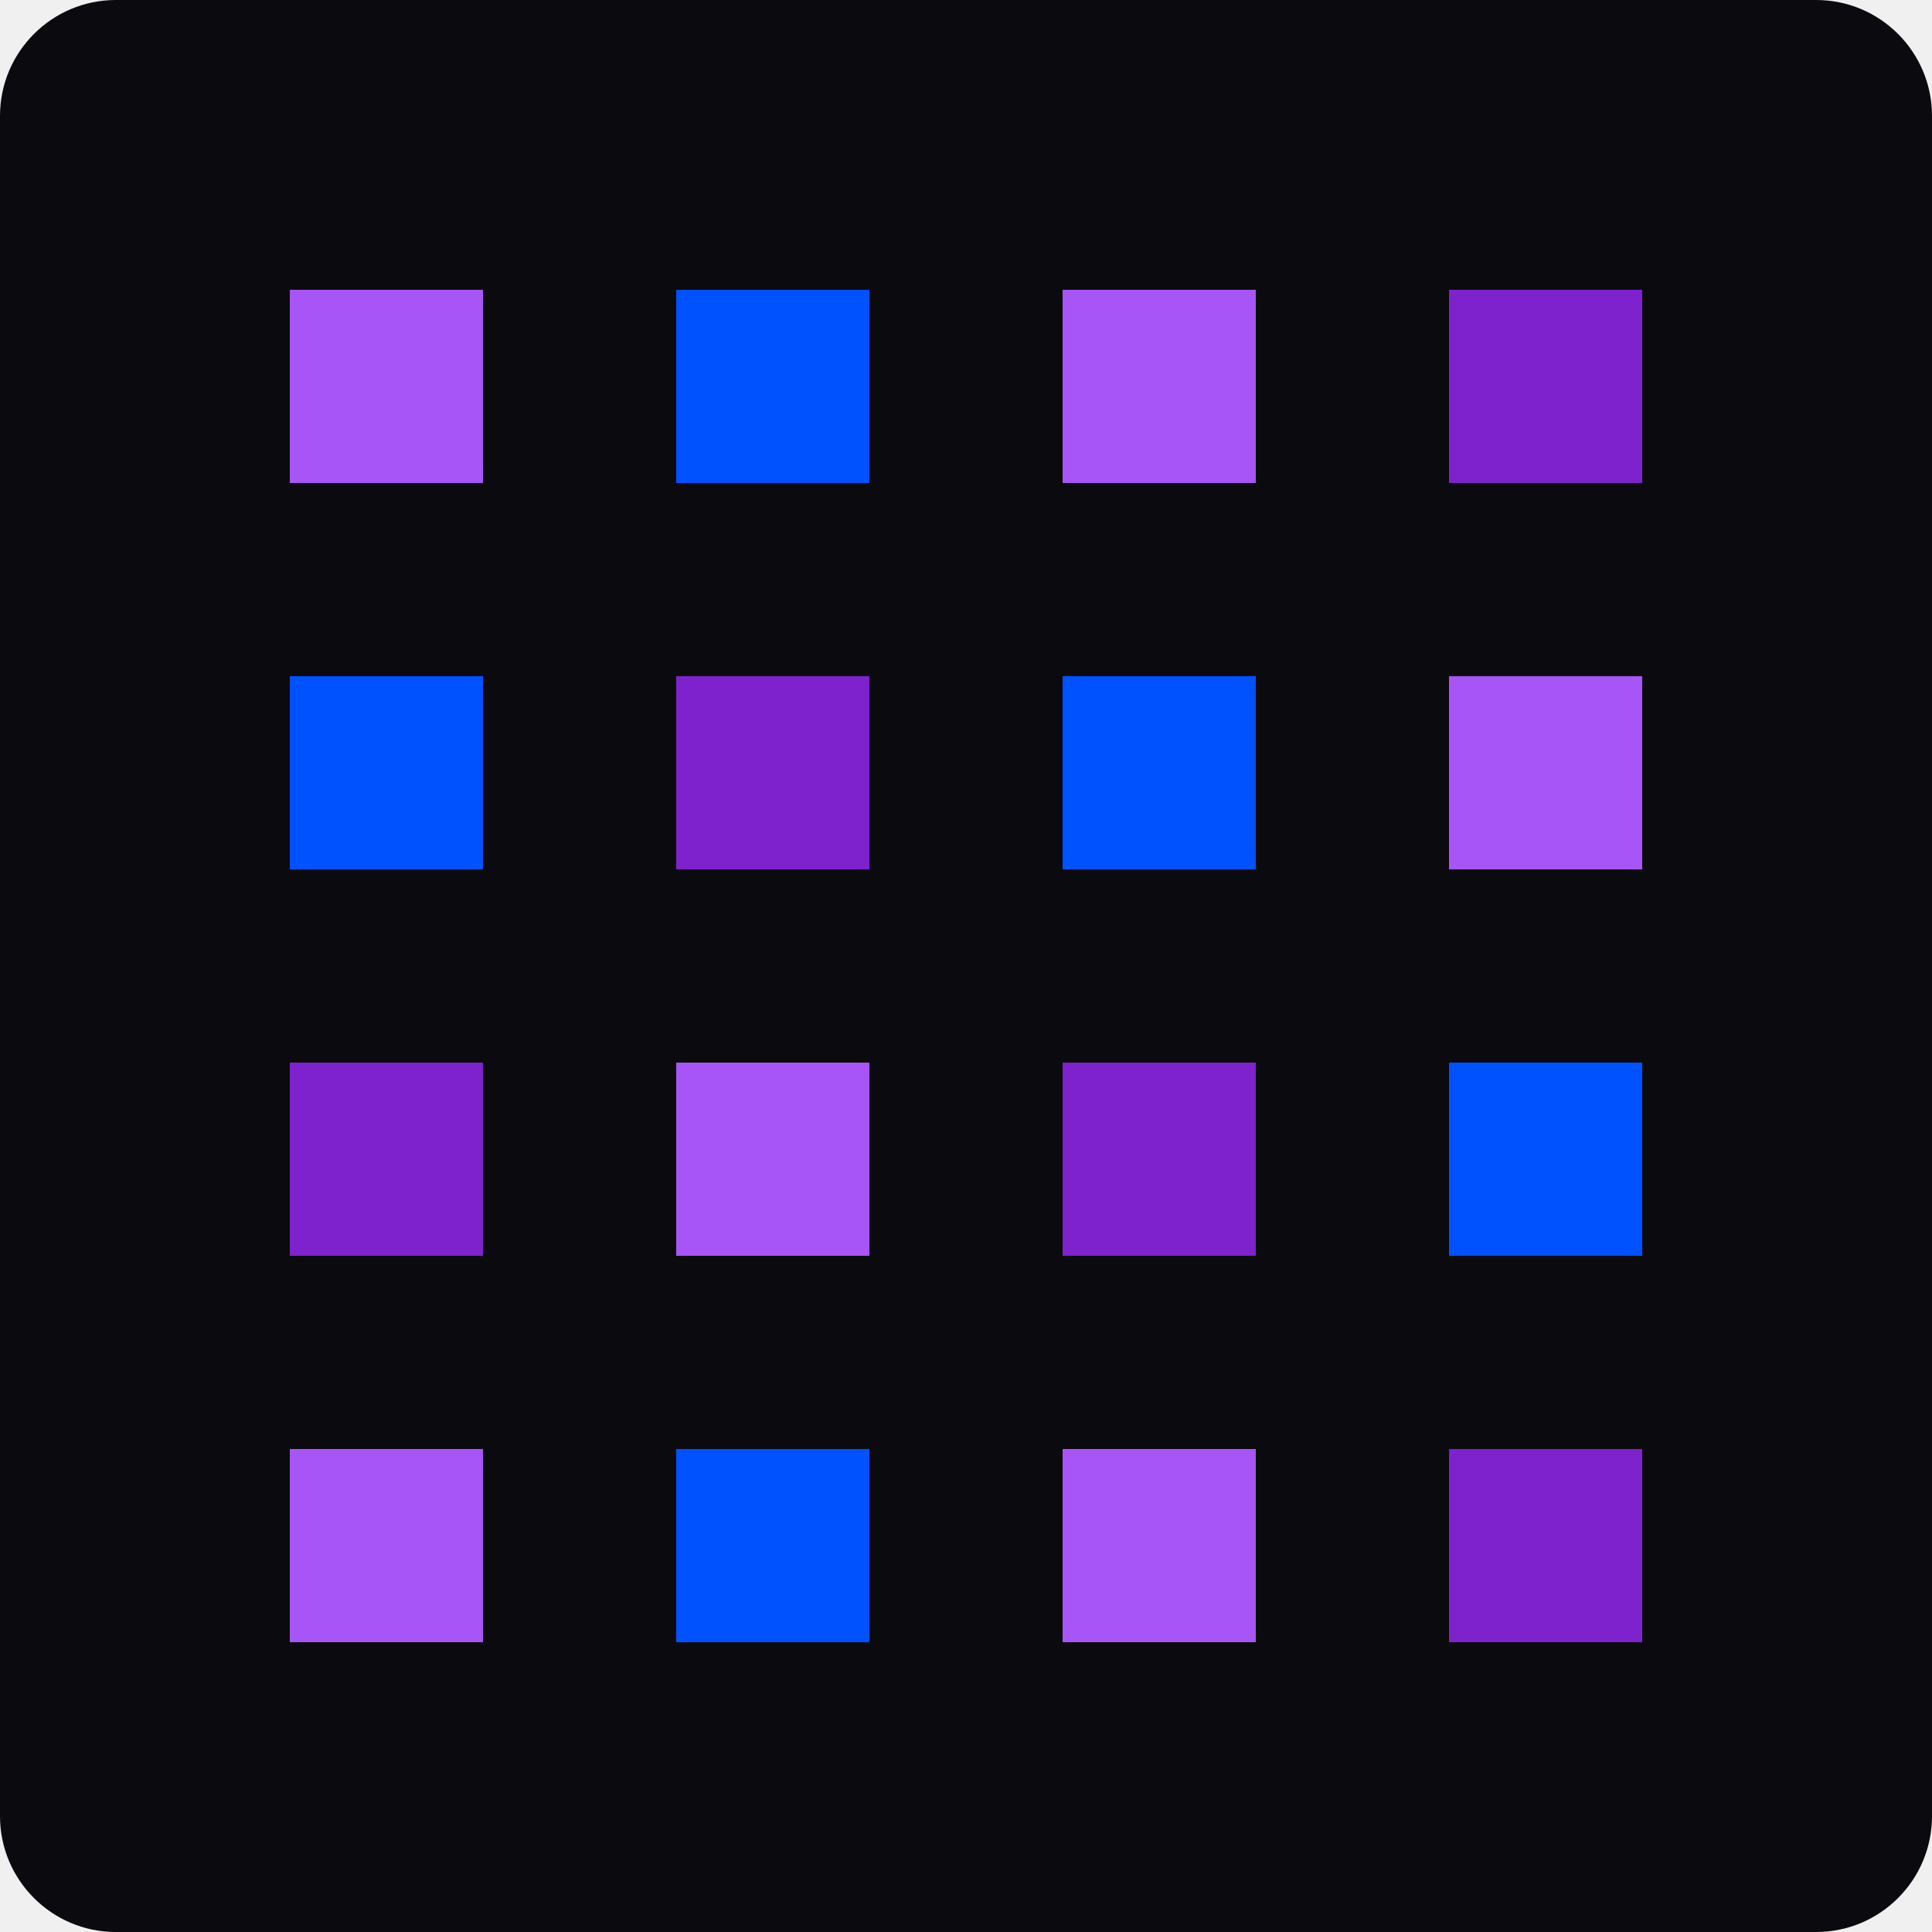
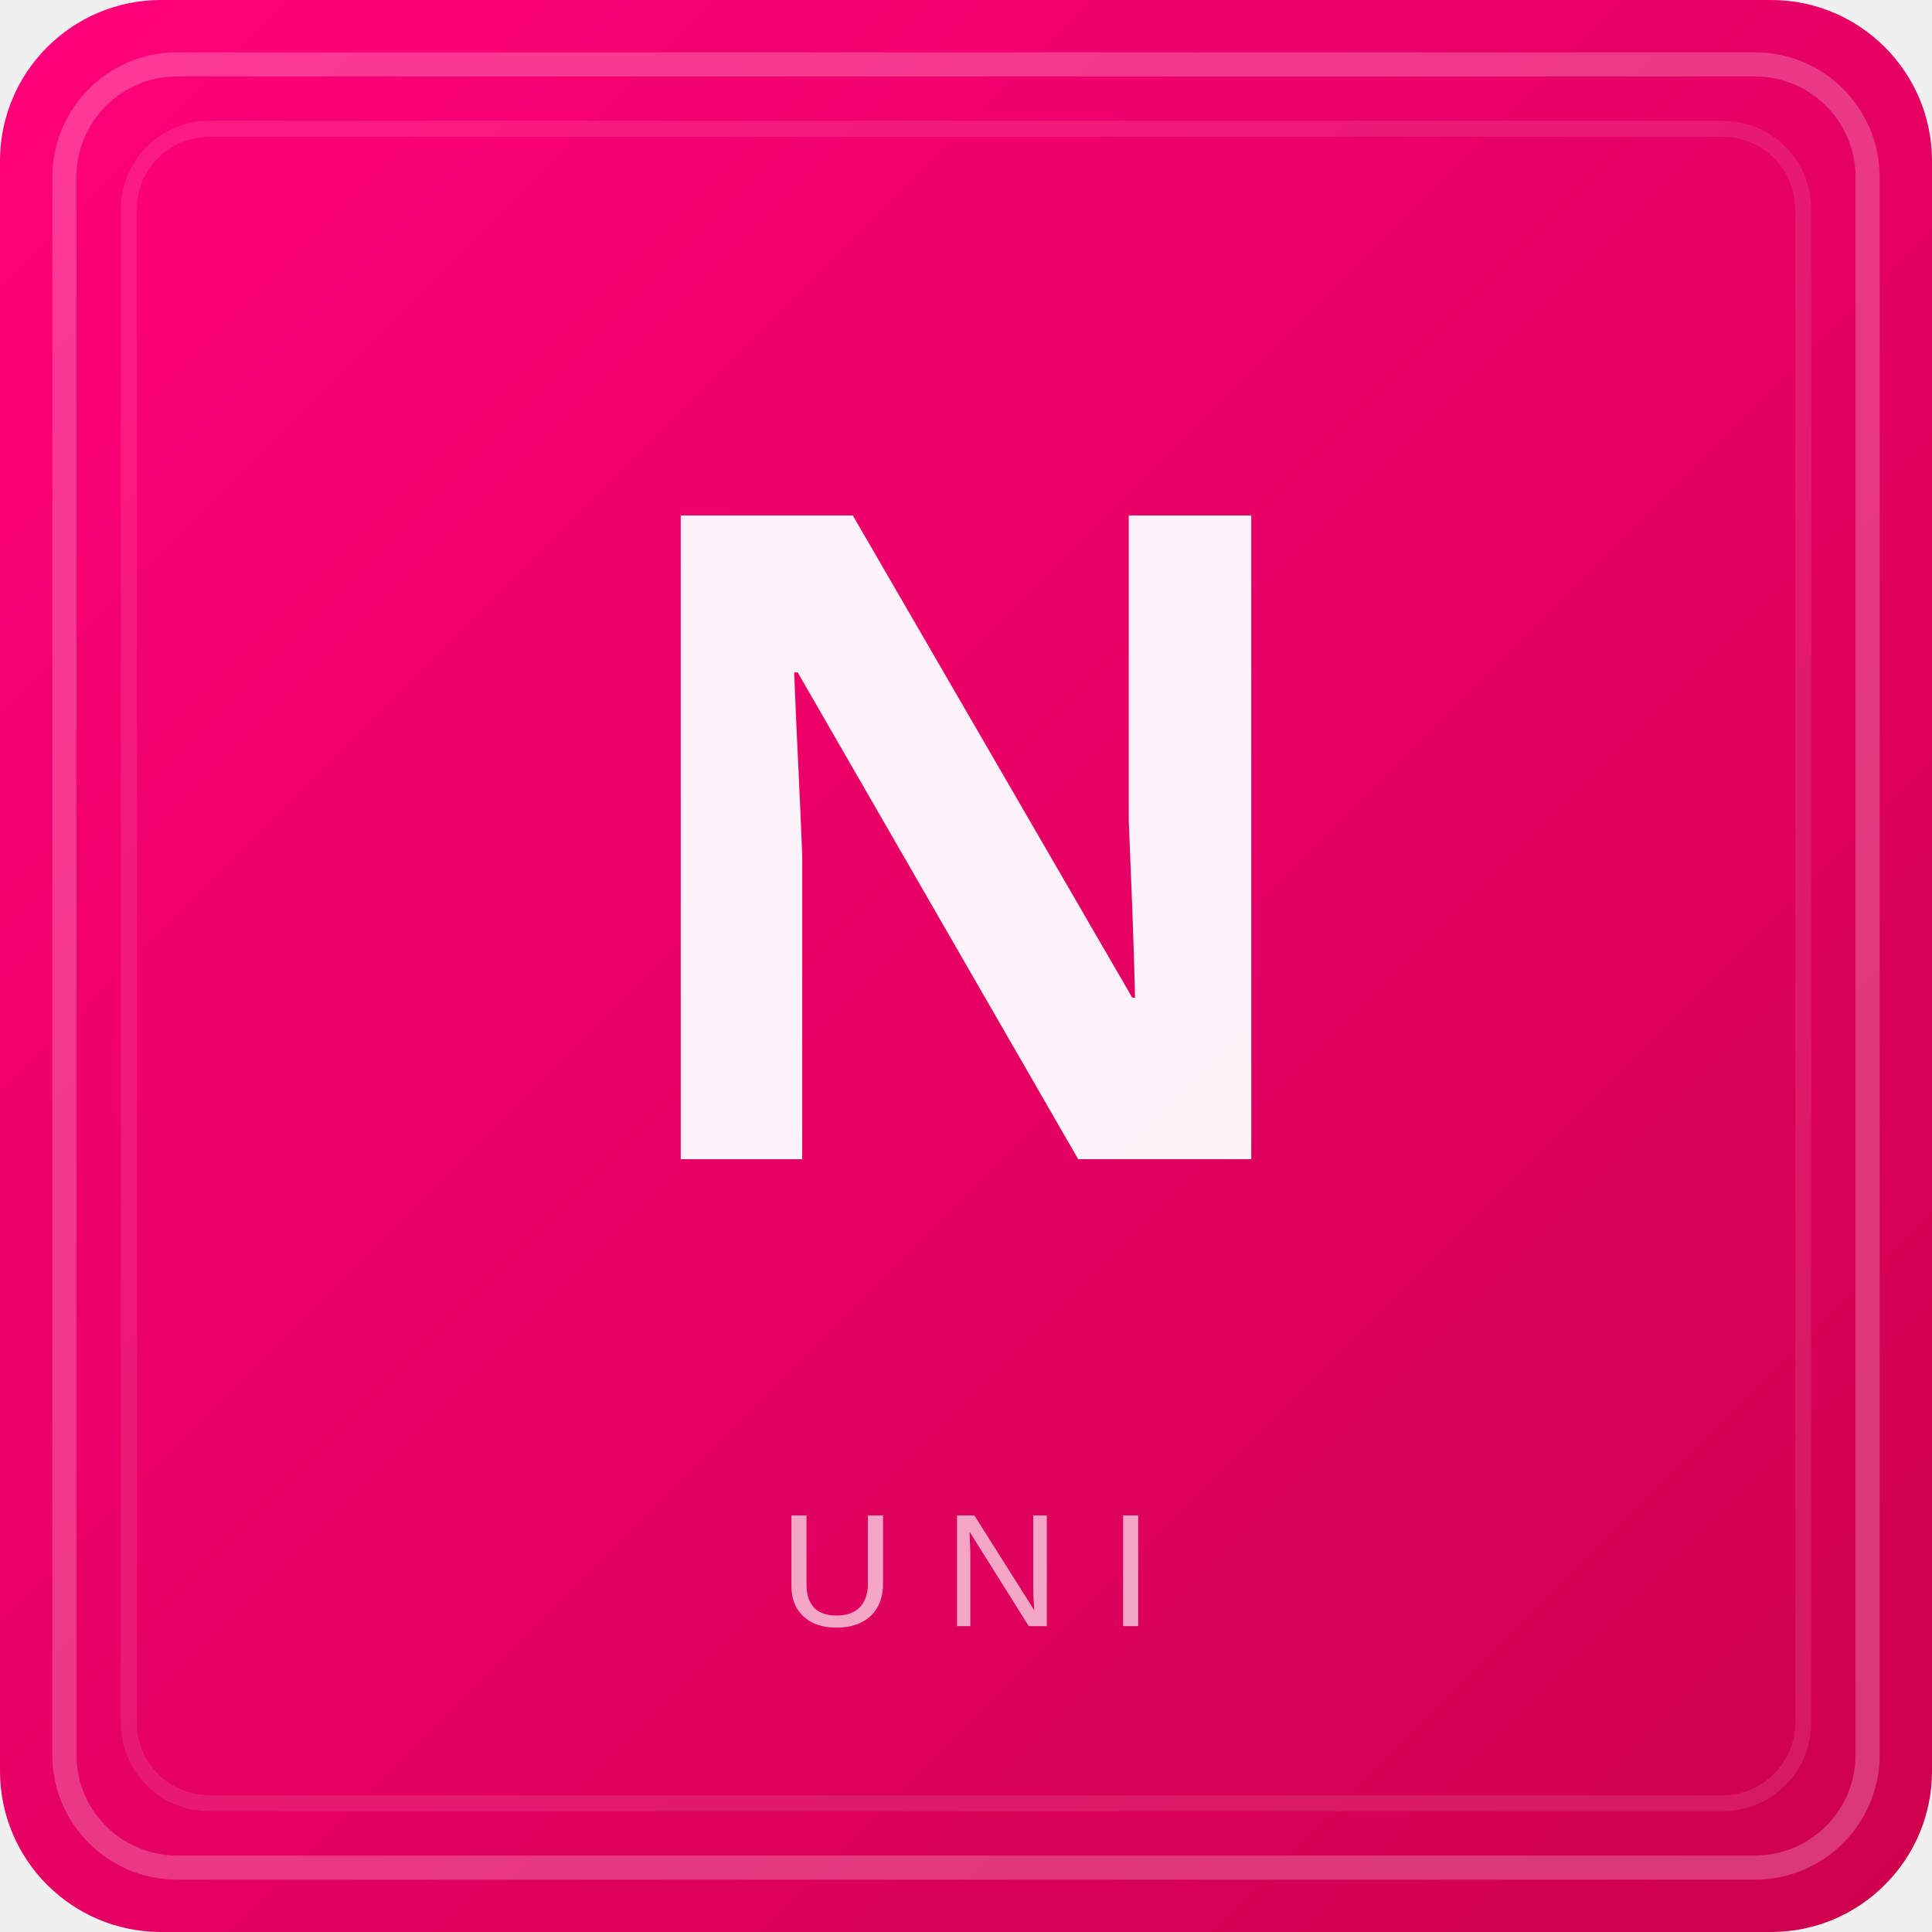
- <svg xmlns="http://www.w3.org/2000/svg" viewBox="0 0 200 200" width="200" height="200">
-   <rect width="200" height="200" fill="#0a0a0f" rx="12" />
-   <rect x="30" y="30" width="20" height="20" fill="#a855f7" />
-   <rect x="70" y="30" width="20" height="20" fill="#0052FF" />
-   <rect x="110" y="30" width="20" height="20" fill="#a855f7" />
-   <rect x="150" y="30" width="20" height="20" fill="#7e22ce" />
-   <rect x="30" y="70" width="20" height="20" fill="#0052FF" />
-   <rect x="70" y="70" width="20" height="20" fill="#7e22ce" />
-   <rect x="110" y="70" width="20" height="20" fill="#0052FF" />
-   <rect x="150" y="70" width="20" height="20" fill="#a855f7" />
-   <rect x="30" y="110" width="20" height="20" fill="#7e22ce" />
-   <rect x="70" y="110" width="20" height="20" fill="#a855f7" />
-   <rect x="110" y="110" width="20" height="20" fill="#7e22ce" />
-   <rect x="150" y="110" width="20" height="20" fill="#0052FF" />
-   <rect x="30" y="150" width="20" height="20" fill="#a855f7" />
-   <rect x="70" y="150" width="20" height="20" fill="#0052FF" />
-   <rect x="110" y="150" width="20" height="20" fill="#a855f7" />
-   <rect x="150" y="150" width="20" height="20" fill="#7e22ce" />
+ <svg xmlns="http://www.w3.org/2000/svg" viewBox="0 0 120 120" width="120" height="120">
+   <defs>
+     <linearGradient id="g" x1="0" y1="0" x2="1" y2="1">
+       <stop offset="0%" stop-color="#FF007A" />
+       <stop offset="100%" stop-color="#CC004D" />
+     </linearGradient>
+   </defs>
+   <rect width="120" height="120" rx="10" fill="url(#g)" />
+   <rect x="4" y="4" width="112" height="112" rx="7" fill="none" stroke="rgba(255,255,255,0.22)" stroke-width="1.5" />
+   <rect x="8" y="8" width="104" height="104" rx="5" fill="none" stroke="rgba(255,255,255,0.10)" stroke-width="1" />
+   <text x="60" y="72" text-anchor="middle" font-family="Arial Black, Impact, sans-serif" font-size="56" font-weight="900" fill="white" opacity="0.95">N</text>
+   <text x="60" y="101" text-anchor="middle" font-family="Arial, Helvetica, sans-serif" font-size="10" fill="rgba(255,255,255,0.65)" letter-spacing="3">UNI</text>
</svg>
